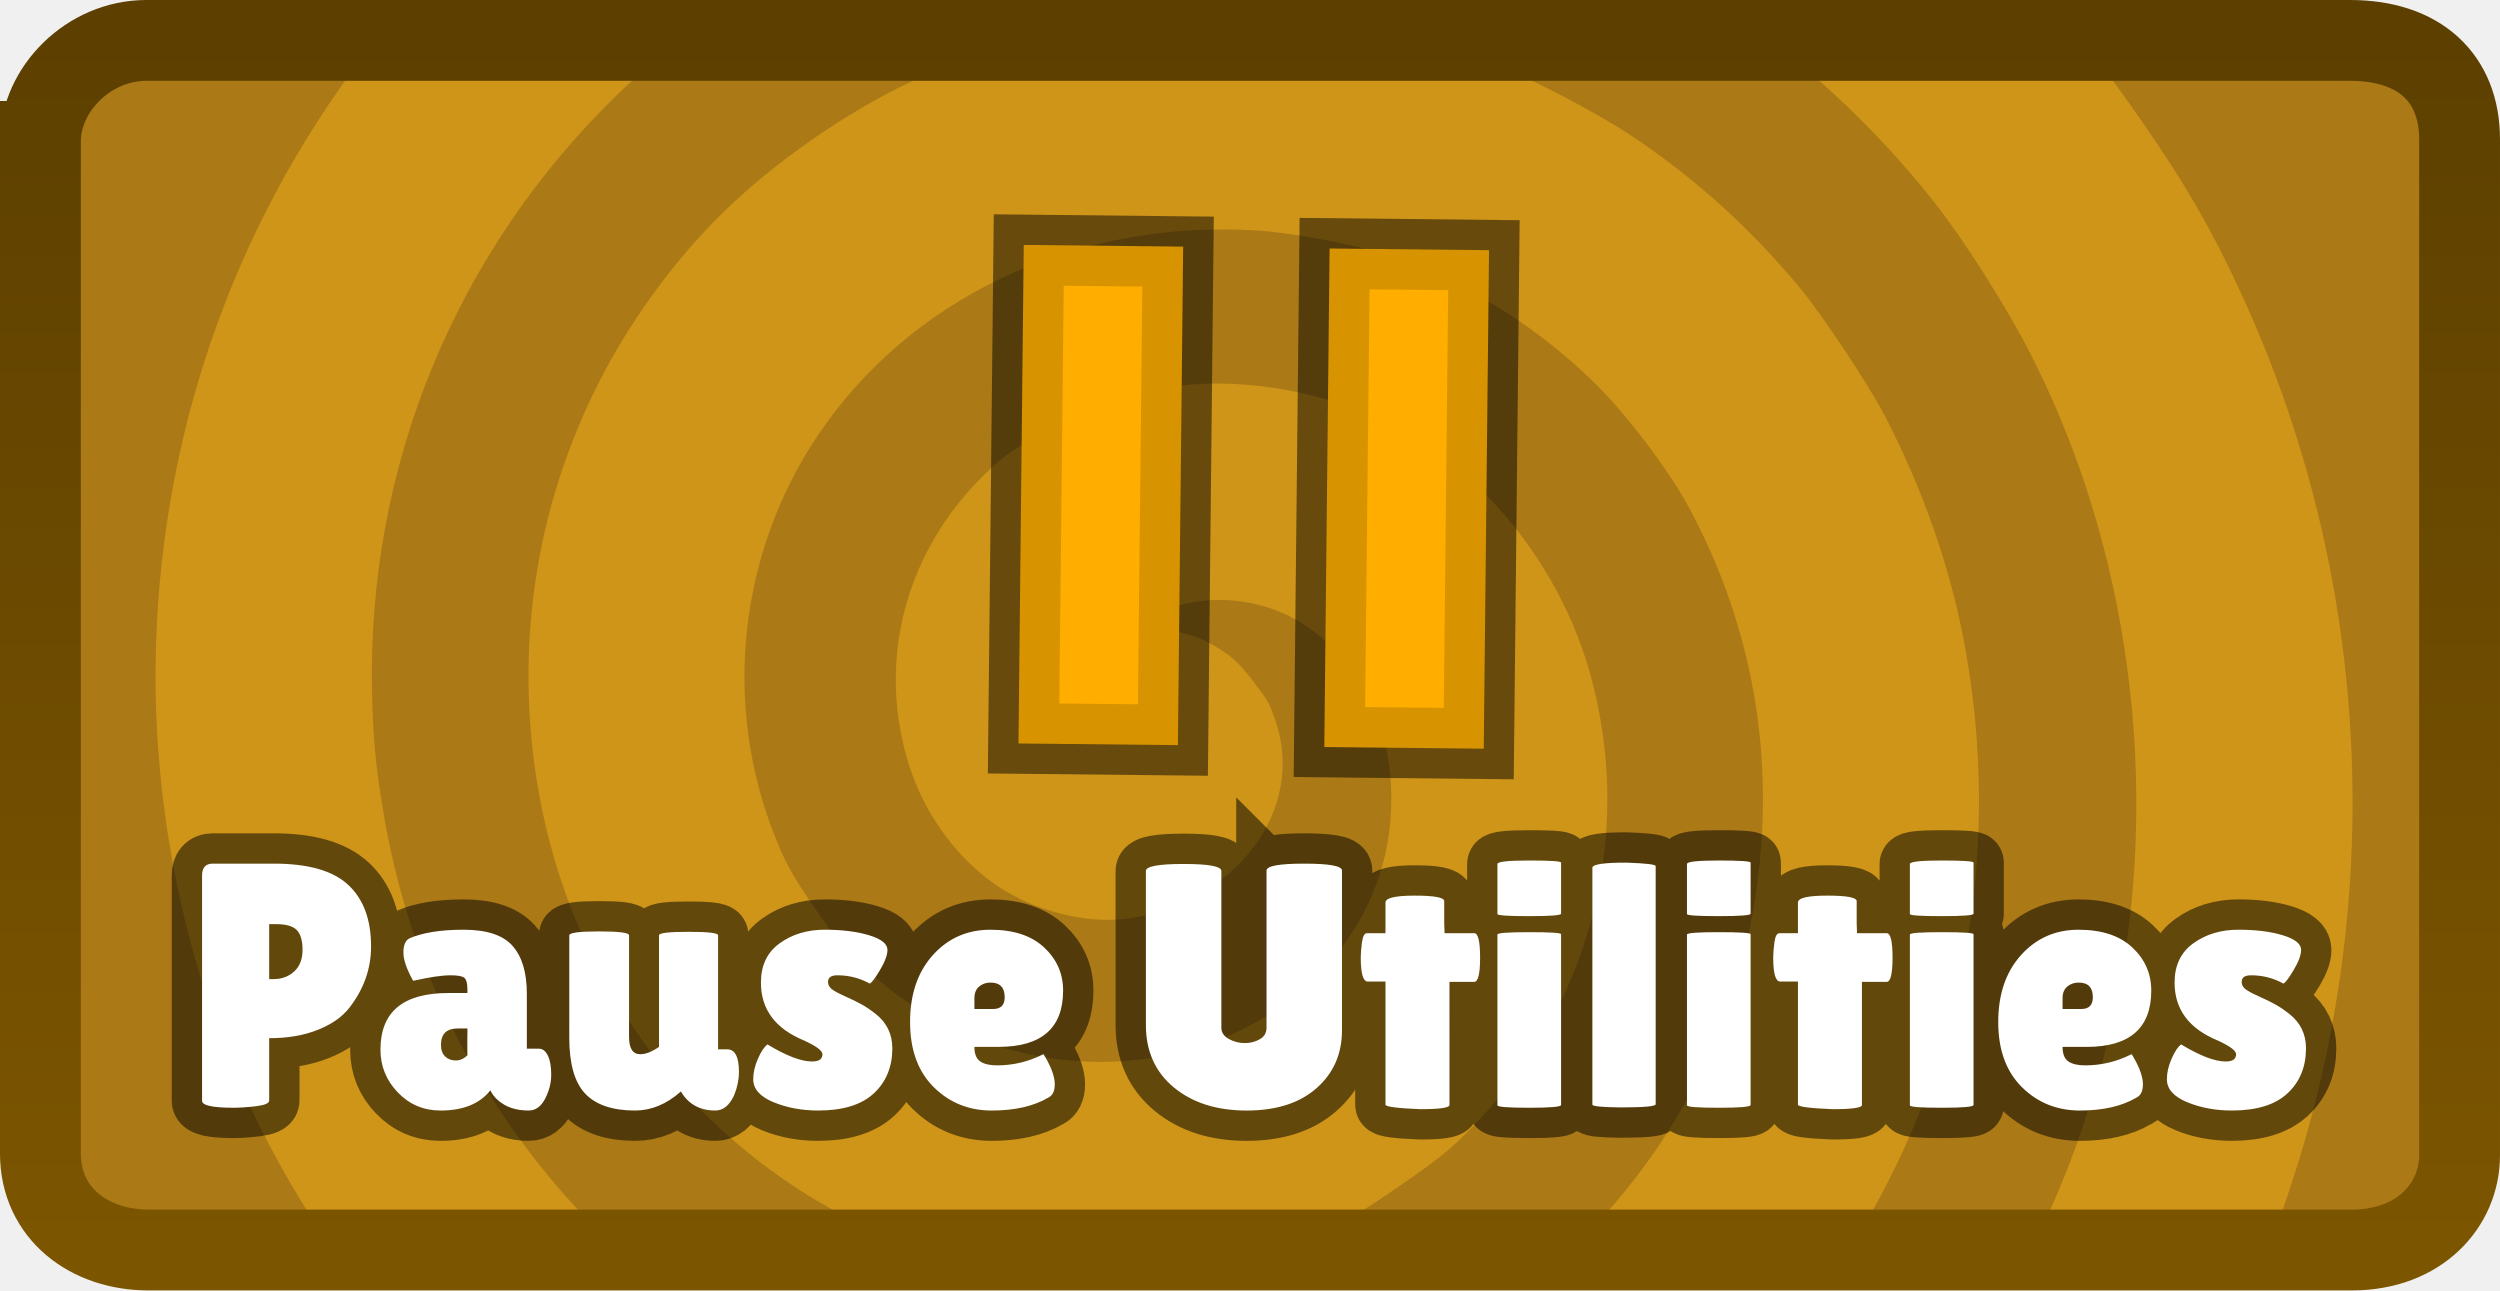
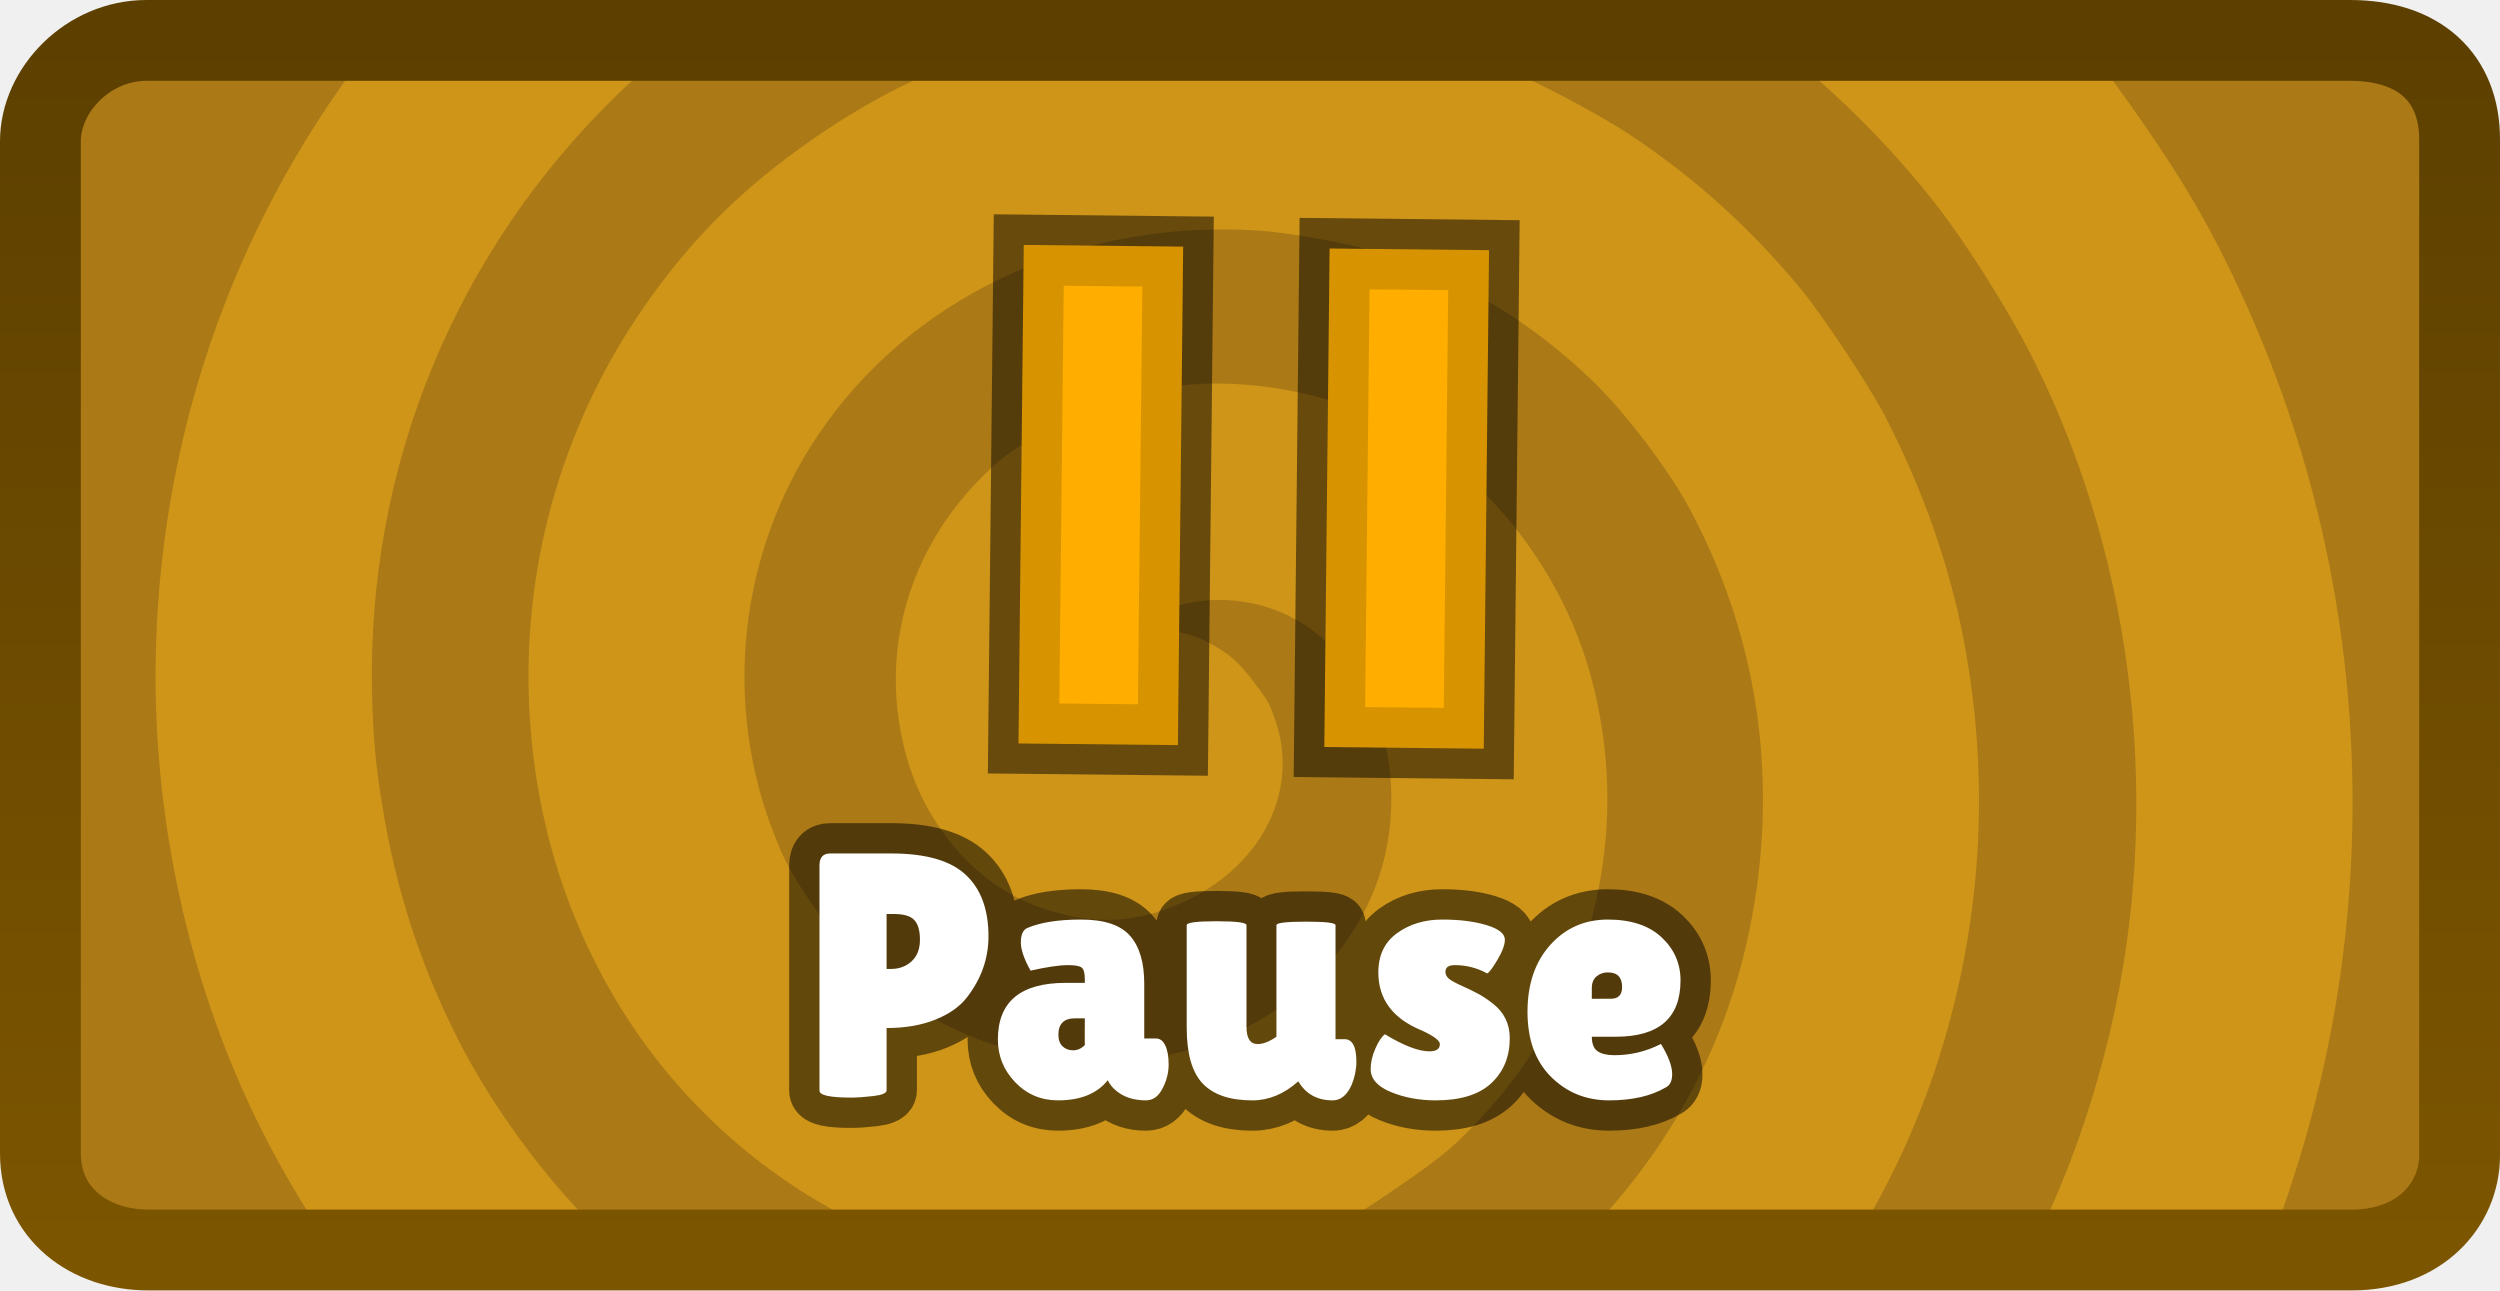
- <svg xmlns="http://www.w3.org/2000/svg" version="1.1" width="309.297" height="159.649" viewBox="0,0,309.297,159.649">
+ <svg xmlns="http://www.w3.org/2000/svg" width="309.297" height="159.649" viewBox="0 0 309.297 159.649">
  <defs>
-     <linearGradient x1="239.5" y1="105.176" x2="239.5" y2="254.824" gradientUnits="userSpaceOnUse" id="color-1">
+     <linearGradient x1="240" y1="105.176" x2="240" y2="254.824" gradientUnits="userSpaceOnUse" id="a">
      <stop offset="0" stop-color="#5d4000" />
      <stop offset="1" stop-color="#7c5500" />
    </linearGradient>
  </defs>
-   <g transform="translate(-84.85135,-100.1757)">
-     <g fill-rule="nonzero" stroke-linejoin="miter" stroke-miterlimit="10" stroke-dasharray="" stroke-dashoffset="0" style="mix-blend-mode: normal">
-       <path d="M93.184,106.645h287.718c0.442,0.024 0.884,0.024 1.326,0h4.517v146.781c0,0 -283.64,-0.098 -284.536,0c0,0 -7.597,-4.81 -9.026,-6.793z" fill="#ab7916" stroke="none" stroke-width="1" stroke-linecap="butt" />
-       <path d="M301.641,213.436c3.212,-17.562 0.543,-34.885 -7.803,-50.413c-2.494,-4.66 -7.881,-11.766 -11.785,-15.553c-7.992,-7.764 -17.258,-13.237 -27.505,-16.305c-3.179,-0.949 -10.552,-2.246 -14.019,-2.464c-21.6,-1.389 -41.524,7.464 -53.337,23.679c-10.547,14.487 -13.139,33.475 -6.874,50.21c1.547,4.098 2.437,5.761 5.419,10.055c3.007,4.33 4.305,5.816 7.616,8.635c9.812,8.436 22.938,11.944 35.521,9.517c15.191,-2.913 26.53,-14.502 27.937,-28.476c1.037,-10.269 -2.671,-19.311 -10.033,-24.488c-4.221,-2.983 -9.868,-4.126 -14.966,-3.026c-2.281,0.497 -4.653,1.587 -6.057,2.775c-0.577,0.507 -1.003,0.962 -0.948,1.003c0.037,0.054 0.96,-0.03 2.026,-0.214c2.627,-0.419 5.368,0.091 7.787,1.435c2.461,1.367 3.58,2.367 5.546,5.007c1.618,2.139 1.756,2.414 2.486,4.533c2.88,8.423 -1.425,17.461 -10.506,21.992c-5.088,2.526 -9.608,3.199 -14.685,2.19c-6.843,-1.374 -12.125,-4.893 -16.232,-10.767c-2.622,-3.775 -4.235,-7.854 -5.065,-12.715c-1.916,-11.427 1.898,-22.776 10.524,-31.208c1.804,-1.757 2.482,-2.307 5.604,-4.343c2.519,-1.643 4.127,-2.575 5.53,-3.151c8.499,-3.649 16.996,-4.591 26.195,-2.917c12.206,2.184 22.927,9.141 30.209,19.625c4.859,6.996 7.7,14.332 8.93,23.053c2.396,16.929 -3.038,34.31 -14.689,46.939c-3.635,3.931 -4.878,5.006 -10.258,8.716c-5.35,3.716 -6.898,4.579 -11.701,6.562c-19.421,7.973 -42.412,6.224 -60.591,-4.597c-22.023,-13.11 -35.293,-36.836 -35.675,-63.81c-0.235,-17.369 5.118,-34.217 15.394,-48.33c5.541,-7.641 11.515,-13.436 19.59,-19.071c8.588,-5.965 16.746,-9.801 26.635,-12.48c19.917,-5.426 40.883,-3.995 60.273,4.101c3.71,1.561 11.189,5.57 14.526,7.814c8.086,5.417 14.746,11.454 20.956,18.944c2.852,3.457 8.583,12.128 10.541,15.94c4.607,9.001 7.859,18.227 9.618,27.403c3.403,17.768 2.257,35.593 -3.338,52.741c-2.673,8.164 -6.388,15.913 -10.997,23.092c-0.581,-0.068 -31.424,-0.781 -33.322,-1.119c11.575,-11.66 18.69,-25.046 21.521,-40.513z" fill="#ce9519" stroke="none" stroke-width="1" stroke-linecap="butt" />
-       <path d="M161.535,111.583c-20.3,19.538 -31.32,46.289 -30.65,74.443c0.125,5.297 0.425,8.67 1.227,13.604c1.675,10.507 4.744,19.966 9.459,29.237c4.12,8.09 10.321,16.583 16.762,23.03c-3.058,-0.083 -30.717,3.103 -31.96,3.367c-3.332,-4.731 -6.345,-9.744 -9.017,-15.014c-8.778,-17.297 -13.478,-37.772 -13.255,-57.766c0.308,-27.721 9.403,-54 25.783,-75.483c10.539,0 35.218,-0.157 37.148,-0.285c-1.96,1.604 -3.811,3.241 -5.497,4.868z" fill="#ce9519" stroke="none" stroke-width="1" stroke-linecap="butt" />
-       <path d="M345.886,227.874c6.546,-27.464 3.157,-57.814 -9.248,-82.776c-3.256,-6.597 -9.038,-15.684 -13.264,-20.891c-4.209,-5.19 -8.767,-9.932 -13.63,-14.207c11.93,0 24.463,0 36.398,0c1.095,1.477 2.28,3.145 3.722,5.223c5.518,7.944 8.9,13.844 12.609,22.01c16.41,36.101 17.689,77.144 4.367,113.773c-4.535,0.067 -28.4,-1.005 -28.4,-1.005c3.141,-6.99 5.569,-14.239 7.446,-22.126z" fill="#ce9519" stroke="none" stroke-width="1" stroke-linecap="butt" />
-       <path d="M89.851,117.671c0,-6.399 5.915,-12.496 13.119,-12.496c28.933,0 219.728,0 272.61,0c8.614,0 13.568,4.644 13.568,12.246c0,30.592 0,109.092 0,125.705c0,6.04 -4.859,11.698 -13.319,11.698c-52.467,0 -243.426,0 -272.61,0c-7.328,0 -13.369,-4.524 -13.369,-11.947c0,-30.161 0,-108.193 0,-125.206z" fill="none" stroke="url(#color-1)" stroke-width="10" stroke-linecap="butt" />
-       <path d="M213.383,189.682l0.6,-56.677l14.722,0.156l-0.6,56.674zM251.22,190.124l0.6,-56.677l14.725,0.156l-0.6,56.674z" fill="none" stroke-opacity="0.502" stroke="#000000" stroke-width="12.5" stroke-linecap="butt" />
-       <path d="M213.383,189.682l0.6,-56.677l14.722,0.156l-0.6,56.674zM251.22,190.124l0.6,-56.677l14.725,0.156l-0.6,56.674z" fill="#ffae00" stroke="#d89400" stroke-width="5" stroke-linecap="butt" />
-       <path d="M113.759,237.225c-2.605,0 -3.908,-0.286 -3.908,-0.857v-27.882c0,-0.975 0.443,-1.462 1.328,-1.462h7.571c4.246,0 7.308,0.877 9.185,2.63c1.882,1.748 2.824,4.286 2.824,7.613c0,2.751 -0.891,5.274 -2.672,7.571c-0.885,1.143 -2.19,2.059 -3.916,2.748c-1.72,0.689 -3.725,1.034 -6.017,1.034v7.706c0,0.342 -0.538,0.577 -1.613,0.706c-1.076,0.129 -2.003,0.193 -2.781,0.193zM118.154,214.511v6.798h0.555c1.003,0 1.849,-0.314 2.538,-0.941c0.689,-0.633 1.034,-1.524 1.034,-2.672c0,-1.148 -0.238,-1.966 -0.714,-2.454c-0.471,-0.487 -1.308,-0.731 -2.513,-0.731zM135.964,221.519c-0.801,-1.434 -1.202,-2.602 -1.202,-3.504c0,-0.902 0.244,-1.482 0.731,-1.739c1.63,-0.717 3.871,-1.076 6.723,-1.076c2.857,0 4.874,0.667 6.05,2c1.176,1.333 1.765,3.305 1.765,5.916v6.798h1.462c0.487,0 0.868,0.289 1.143,0.866c0.275,0.571 0.412,1.359 0.412,2.361c0,1.003 -0.252,1.992 -0.756,2.966c-0.504,0.975 -1.185,1.462 -2.042,1.462c-1.552,0 -2.801,-0.415 -3.748,-1.244c-0.426,-0.347 -0.753,-0.765 -0.983,-1.252c-1.322,1.664 -3.375,2.496 -6.16,2.496c-2.09,0 -3.852,-0.745 -5.286,-2.235c-1.434,-1.49 -2.151,-3.255 -2.151,-5.294c0,-4.672 2.796,-7.008 8.387,-7.008h2.37v-0.437c0,-0.745 -0.123,-1.224 -0.37,-1.437c-0.241,-0.213 -0.807,-0.319 -1.697,-0.319c-1.092,0 -2.641,0.227 -4.647,0.681zM139.409,229.444c0,0.627 0.171,1.106 0.513,1.437c0.342,0.331 0.779,0.496 1.311,0.496c0.532,0 1.014,-0.216 1.445,-0.647v-3.311h-1.21c-1.373,0 -2.059,0.675 -2.059,2.025zM155.283,215.889c0,-0.319 1.232,-0.479 3.697,-0.479c2.465,0 3.697,0.16 3.697,0.479v12.563c0,1.434 0.459,2.151 1.378,2.151c0.689,0 1.465,-0.303 2.328,-0.908v-13.807c0,-0.286 1.218,-0.429 3.655,-0.429c2.437,0 3.655,0.143 3.655,0.429v14.109h1.118c0.975,0 1.462,0.933 1.462,2.798c0,0.947 -0.199,1.908 -0.597,2.882c-0.577,1.26 -1.353,1.891 -2.328,1.891c-1.922,0 -3.342,-0.787 -4.26,-2.361l-0.042,0.042c-1.748,1.546 -3.627,2.319 -5.639,2.319c-2.779,0 -4.829,-0.695 -6.151,-2.084c-1.317,-1.389 -1.975,-3.692 -1.975,-6.908zM179.807,229.393c2.325,1.406 4.16,2.109 5.504,2.109c0.863,0 1.294,-0.3 1.294,-0.899c0,-0.431 -0.745,-0.992 -2.235,-1.681c-3.585,-1.462 -5.378,-3.857 -5.378,-7.185c0,-2.123 0.773,-3.742 2.319,-4.857c1.552,-1.12 3.409,-1.681 5.571,-1.681c2.168,0 4.003,0.23 5.504,0.689c1.507,0.459 2.26,1.062 2.26,1.807c0,0.627 -0.308,1.459 -0.924,2.496c-0.616,1.031 -1.039,1.588 -1.269,1.672c-1.232,-0.683 -2.566,-1.025 -4,-1.025c-0.773,0 -1.16,0.272 -1.16,0.815c0,0.342 0.148,0.636 0.445,0.882c0.303,0.241 0.854,0.541 1.655,0.899c0.807,0.359 1.473,0.683 2,0.975c0.532,0.286 1.129,0.686 1.79,1.202c1.378,1.087 2.067,2.507 2.067,4.26c0,2.291 -0.762,4.148 -2.286,5.571c-1.518,1.417 -3.812,2.126 -6.882,2.126c-2.034,0 -3.882,-0.345 -5.546,-1.034c-1.664,-0.689 -2.496,-1.636 -2.496,-2.84c0,-0.801 0.193,-1.644 0.58,-2.529c0.387,-0.891 0.782,-1.482 1.185,-1.773zM214.529,235.982c-1.81,1.059 -4.134,1.588 -6.975,1.588c-2.84,0 -5.235,-0.966 -7.185,-2.899c-1.95,-1.938 -2.924,-4.622 -2.924,-8.05c0,-3.429 0.938,-6.188 2.815,-8.277c1.882,-2.095 4.258,-3.143 7.126,-3.143c2.868,0 5.084,0.731 6.647,2.193c1.563,1.462 2.345,3.241 2.345,5.336c0,4.644 -2.667,6.966 -8,6.966h-2.975c0,0.863 0.235,1.459 0.706,1.79c0.476,0.331 1.174,0.496 2.092,0.496c2.011,0 3.919,-0.459 5.723,-1.378c0.028,-0.028 0.157,0.171 0.387,0.597c0.689,1.238 1.034,2.28 1.034,3.126c0,0.846 -0.272,1.398 -0.815,1.655zM209.151,223.545c0,-1.204 -0.588,-1.807 -1.765,-1.807c-0.543,0 -1.011,0.165 -1.403,0.496c-0.387,0.331 -0.58,0.81 -0.58,1.437v1.336h2.328c0.947,0 1.42,-0.487 1.42,-1.462zM241.545,207.881c0,-0.571 1.555,-0.857 4.664,-0.857c3.115,0 4.672,0.286 4.672,0.857v19.748c0,2.93 -1.048,5.319 -3.143,7.168c-2.09,1.849 -4.978,2.773 -8.664,2.773c-3.686,0 -6.683,-0.952 -8.992,-2.857c-2.308,-1.91 -3.462,-4.485 -3.462,-7.723v-19.059c0,-0.577 1.555,-0.866 4.664,-0.866c3.115,0 4.672,0.289 4.672,0.866v19.403c0,0.571 0.3,1.028 0.899,1.37c0.633,0.347 1.294,0.521 1.983,0.521c0.689,0 1.311,-0.157 1.866,-0.471c0.56,-0.319 0.84,-0.793 0.84,-1.42v-19.454zM264.178,236.881c0,0.347 -1.204,0.521 -3.613,0.521c-2.868,-0.118 -4.303,-0.305 -4.303,-0.563v-15.227h-2.193c-0.577,0 -0.866,-0.992 -0.866,-2.975c0,-0.515 0.05,-1.146 0.151,-1.891c0.101,-0.745 0.311,-1.118 0.63,-1.118h2.277v-3.79c0,-0.571 1.21,-0.857 3.63,-0.857c2.426,0 3.639,0.23 3.639,0.689v2.756l0.042,1.202h3.664c0.487,0 0.731,1.006 0.731,3.017c0,2.006 -0.244,3.008 -0.731,3.008h-3.059zM277.986,236.881c0,0.23 -1.314,0.345 -3.941,0.345c-2.622,0 -3.933,-0.101 -3.933,-0.303v-21.126c0,-0.196 1.311,-0.294 3.933,-0.294c2.627,0 3.941,0.084 3.941,0.252zM277.986,213.217c0,0.202 -1.314,0.303 -3.941,0.303c-2.622,0 -3.933,-0.087 -3.933,-0.261v-6.193c0,-0.286 1.311,-0.429 3.933,-0.429c2.627,0 3.941,0.087 3.941,0.261zM289.69,236.797c0,0.258 -1.462,0.387 -4.387,0.387c-2.297,-0.028 -3.445,-0.143 -3.445,-0.345v-29.302c0,-0.426 1.392,-0.639 4.176,-0.639c2.437,0.084 3.655,0.227 3.655,0.429zM301.435,236.881c0,0.23 -1.314,0.345 -3.941,0.345c-2.622,0 -3.933,-0.101 -3.933,-0.303v-21.126c0,-0.196 1.311,-0.294 3.933,-0.294c2.627,0 3.941,0.084 3.941,0.252zM301.435,213.217c0,0.202 -1.314,0.303 -3.941,0.303c-2.622,0 -3.933,-0.087 -3.933,-0.261v-6.193c0,-0.286 1.311,-0.429 3.933,-0.429c2.627,0 3.941,0.087 3.941,0.261zM315.206,236.881c0,0.347 -1.204,0.521 -3.613,0.521c-2.868,-0.118 -4.303,-0.305 -4.303,-0.563v-15.227h-2.193c-0.577,0 -0.866,-0.992 -0.866,-2.975c0,-0.515 0.05,-1.146 0.151,-1.891c0.101,-0.745 0.311,-1.118 0.63,-1.118h2.277v-3.79c0,-0.571 1.21,-0.857 3.63,-0.857c2.426,0 3.639,0.23 3.639,0.689v2.756l0.042,1.202h3.664c0.487,0 0.731,1.006 0.731,3.017c0,2.006 -0.244,3.008 -0.731,3.008h-3.059zM329.014,236.881c0,0.23 -1.314,0.345 -3.941,0.345c-2.622,0 -3.933,-0.101 -3.933,-0.303v-21.126c0,-0.196 1.311,-0.294 3.933,-0.294c2.627,0 3.941,0.084 3.941,0.252zM329.014,213.217c0,0.202 -1.314,0.303 -3.941,0.303c-2.622,0 -3.933,-0.087 -3.933,-0.261v-6.193c0,-0.286 1.311,-0.429 3.933,-0.429c2.627,0 3.941,0.087 3.941,0.261zM349.154,235.982c-1.81,1.059 -4.134,1.588 -6.975,1.588c-2.84,0 -5.235,-0.966 -7.185,-2.899c-1.95,-1.938 -2.924,-4.622 -2.924,-8.05c0,-3.429 0.938,-6.188 2.815,-8.277c1.882,-2.095 4.258,-3.143 7.126,-3.143c2.868,0 5.084,0.731 6.647,2.193c1.563,1.462 2.345,3.241 2.345,5.336c0,4.644 -2.667,6.966 -8,6.966h-2.975c0,0.863 0.235,1.459 0.706,1.79c0.476,0.331 1.174,0.496 2.092,0.496c2.011,0 5.88,-1.207 6.109,-0.782c0.689,1.238 1.034,2.28 1.034,3.126c0,0.846 -0.272,1.398 -0.815,1.655zM343.776,223.545c0,-1.204 -0.588,-1.807 -1.765,-1.807c-0.543,0 -1.011,0.165 -1.403,0.496c-0.387,0.331 -0.58,0.81 -0.58,1.437v1.336h2.328c0.947,0 1.42,-0.487 1.42,-1.462zM354.703,229.393c2.325,1.406 4.16,2.109 5.504,2.109c0.863,0 1.294,-0.3 1.294,-0.899c0,-0.431 -0.745,-0.992 -2.235,-1.681c-3.585,-1.462 -5.378,-3.857 -5.378,-7.185c0,-2.123 0.773,-3.742 2.319,-4.857c1.552,-1.12 3.409,-1.681 5.571,-1.681c2.168,0 4.003,0.23 5.504,0.689c1.507,0.459 2.26,1.062 2.26,1.807c0,0.627 -0.308,1.459 -0.924,2.496c-0.616,1.031 -1.039,1.588 -1.269,1.672c-1.232,-0.683 -2.566,-1.025 -4,-1.025c-0.773,0 -1.16,0.272 -1.16,0.815c0,0.342 0.148,0.636 0.445,0.882c0.303,0.241 0.854,0.541 1.655,0.899c0.807,0.359 1.473,0.683 2,0.975c0.532,0.286 1.129,0.686 1.79,1.202c1.378,1.087 2.067,2.507 2.067,4.26c0,2.291 -0.762,4.148 -2.286,5.571c-1.518,1.417 -3.812,2.126 -6.882,2.126c-2.034,0 -3.882,-0.345 -5.546,-1.034c-1.664,-0.689 -2.496,-1.636 -2.496,-2.84c0,-0.801 0.193,-1.644 0.58,-2.529c0.387,-0.891 0.782,-1.482 1.185,-1.773z" fill="none" stroke-opacity="0.518" stroke="#000000" stroke-width="7.5" stroke-linecap="square" />
-       <path d="M113.759,237.225c-2.605,0 -3.908,-0.286 -3.908,-0.857v-27.882c0,-0.975 0.443,-1.462 1.328,-1.462h7.571c4.246,0 7.308,0.877 9.185,2.63c1.882,1.748 2.824,4.286 2.824,7.613c0,2.751 -0.891,5.274 -2.672,7.571c-0.885,1.143 -2.19,2.059 -3.916,2.748c-1.72,0.689 -3.725,1.034 -6.017,1.034v7.706c0,0.342 -0.538,0.577 -1.613,0.706c-1.076,0.129 -2.003,0.193 -2.781,0.193zM118.154,214.511v6.798h0.555c1.003,0 1.849,-0.314 2.538,-0.941c0.689,-0.633 1.034,-1.524 1.034,-2.672c0,-1.148 -0.238,-1.966 -0.714,-2.454c-0.471,-0.487 -1.308,-0.731 -2.513,-0.731zM135.964,221.519c-0.801,-1.434 -1.202,-2.602 -1.202,-3.504c0,-0.902 0.244,-1.482 0.731,-1.739c1.63,-0.717 3.871,-1.076 6.723,-1.076c2.857,0 4.874,0.667 6.05,2c1.176,1.333 1.765,3.305 1.765,5.916v6.798h1.462c0.487,0 0.868,0.289 1.143,0.866c0.275,0.571 0.412,1.359 0.412,2.361c0,1.003 -0.252,1.992 -0.756,2.966c-0.504,0.975 -1.185,1.462 -2.042,1.462c-1.552,0 -2.801,-0.415 -3.748,-1.244c-0.426,-0.347 -0.753,-0.765 -0.983,-1.252c-1.322,1.664 -3.375,2.496 -6.16,2.496c-2.09,0 -3.852,-0.745 -5.286,-2.235c-1.434,-1.49 -2.151,-3.255 -2.151,-5.294c0,-4.672 2.796,-7.008 8.387,-7.008h2.37v-0.437c0,-0.745 -0.123,-1.224 -0.37,-1.437c-0.241,-0.213 -0.807,-0.319 -1.697,-0.319c-1.092,0 -2.641,0.227 -4.647,0.681zM139.409,229.444c0,0.627 0.171,1.106 0.513,1.437c0.342,0.331 0.779,0.496 1.311,0.496c0.532,0 1.014,-0.216 1.445,-0.647v-3.311h-1.21c-1.373,0 -2.059,0.675 -2.059,2.025zM155.283,215.889c0,-0.319 1.232,-0.479 3.697,-0.479c2.465,0 3.697,0.16 3.697,0.479v12.563c0,1.434 0.459,2.151 1.378,2.151c0.689,0 1.465,-0.303 2.328,-0.908v-13.807c0,-0.286 1.218,-0.429 3.655,-0.429c2.437,0 3.655,0.143 3.655,0.429v14.109h1.118c0.975,0 1.462,0.933 1.462,2.798c0,0.947 -0.199,1.908 -0.597,2.882c-0.577,1.26 -1.353,1.891 -2.328,1.891c-1.922,0 -3.342,-0.787 -4.26,-2.361l-0.042,0.042c-1.748,1.546 -3.627,2.319 -5.639,2.319c-2.779,0 -4.829,-0.695 -6.151,-2.084c-1.317,-1.389 -1.975,-3.692 -1.975,-6.908zM179.807,229.393c2.325,1.406 4.16,2.109 5.504,2.109c0.863,0 1.294,-0.3 1.294,-0.899c0,-0.431 -0.745,-0.992 -2.235,-1.681c-3.585,-1.462 -5.378,-3.857 -5.378,-7.185c0,-2.123 0.773,-3.742 2.319,-4.857c1.552,-1.12 3.409,-1.681 5.571,-1.681c2.168,0 4.003,0.23 5.504,0.689c1.507,0.459 2.26,1.062 2.26,1.807c0,0.627 -0.308,1.459 -0.924,2.496c-0.616,1.031 -1.039,1.588 -1.269,1.672c-1.232,-0.683 -2.566,-1.025 -4,-1.025c-0.773,0 -1.16,0.272 -1.16,0.815c0,0.342 0.148,0.636 0.445,0.882c0.303,0.241 0.854,0.541 1.655,0.899c0.807,0.359 1.473,0.683 2,0.975c0.532,0.286 1.129,0.686 1.79,1.202c1.378,1.087 2.067,2.507 2.067,4.26c0,2.291 -0.762,4.148 -2.286,5.571c-1.518,1.417 -3.812,2.126 -6.882,2.126c-2.034,0 -3.882,-0.345 -5.546,-1.034c-1.664,-0.689 -2.496,-1.636 -2.496,-2.84c0,-0.801 0.193,-1.644 0.58,-2.529c0.387,-0.891 0.782,-1.482 1.185,-1.773zM214.529,235.982c-1.81,1.059 -4.134,1.588 -6.975,1.588c-2.84,0 -5.235,-0.966 -7.185,-2.899c-1.95,-1.938 -2.924,-4.622 -2.924,-8.05c0,-3.429 0.938,-6.188 2.815,-8.277c1.882,-2.095 4.258,-3.143 7.126,-3.143c2.868,0 5.084,0.731 6.647,2.193c1.563,1.462 2.345,3.241 2.345,5.336c0,4.644 -2.667,6.966 -8,6.966h-2.975c0,0.863 0.235,1.459 0.706,1.79c0.476,0.331 1.174,0.496 2.092,0.496c2.011,0 3.919,-0.459 5.723,-1.378c0.028,-0.028 0.157,0.171 0.387,0.597c0.689,1.238 1.034,2.28 1.034,3.126c0,0.846 -0.272,1.398 -0.815,1.655zM209.151,223.545c0,-1.204 -0.588,-1.807 -1.765,-1.807c-0.543,0 -1.011,0.165 -1.403,0.496c-0.387,0.331 -0.58,0.81 -0.58,1.437v1.336h2.328c0.947,0 1.42,-0.487 1.42,-1.462zM241.545,207.881c0,-0.571 1.555,-0.857 4.664,-0.857c3.115,0 4.672,0.286 4.672,0.857v19.748c0,2.93 -1.048,5.319 -3.143,7.168c-2.09,1.849 -4.978,2.773 -8.664,2.773c-3.686,0 -6.683,-0.952 -8.992,-2.857c-2.308,-1.91 -3.462,-4.485 -3.462,-7.723v-19.059c0,-0.577 1.555,-0.866 4.664,-0.866c3.115,0 4.672,0.289 4.672,0.866v19.403c0,0.571 0.3,1.028 0.899,1.37c0.633,0.347 1.294,0.521 1.983,0.521c0.689,0 1.311,-0.157 1.866,-0.471c0.56,-0.319 0.84,-0.793 0.84,-1.42v-19.454zM264.178,236.881c0,0.347 -1.204,0.521 -3.613,0.521c-2.868,-0.118 -4.303,-0.305 -4.303,-0.563v-15.227h-2.193c-0.577,0 -0.866,-0.992 -0.866,-2.975c0,-0.515 0.05,-1.146 0.151,-1.891c0.101,-0.745 0.311,-1.118 0.63,-1.118h2.277v-3.79c0,-0.571 1.21,-0.857 3.63,-0.857c2.426,0 3.639,0.23 3.639,0.689v2.756l0.042,1.202h3.664c0.487,0 0.731,1.006 0.731,3.017c0,2.006 -0.244,3.008 -0.731,3.008h-3.059zM277.986,236.881c0,0.23 -1.314,0.345 -3.941,0.345c-2.622,0 -3.933,-0.101 -3.933,-0.303v-21.126c0,-0.196 1.311,-0.294 3.933,-0.294c2.627,0 3.941,0.084 3.941,0.252zM277.986,213.217c0,0.202 -1.314,0.303 -3.941,0.303c-2.622,0 -3.933,-0.087 -3.933,-0.261v-6.193c0,-0.286 1.311,-0.429 3.933,-0.429c2.627,0 3.941,0.087 3.941,0.261zM289.69,236.797c0,0.258 -1.462,0.387 -4.387,0.387c-2.297,-0.028 -3.445,-0.143 -3.445,-0.345v-29.302c0,-0.426 1.392,-0.639 4.176,-0.639c2.437,0.084 3.655,0.227 3.655,0.429zM301.435,236.881c0,0.23 -1.314,0.345 -3.941,0.345c-2.622,0 -3.933,-0.101 -3.933,-0.303v-21.126c0,-0.196 1.311,-0.294 3.933,-0.294c2.627,0 3.941,0.084 3.941,0.252zM301.435,213.217c0,0.202 -1.314,0.303 -3.941,0.303c-2.622,0 -3.933,-0.087 -3.933,-0.261v-6.193c0,-0.286 1.311,-0.429 3.933,-0.429c2.627,0 3.941,0.087 3.941,0.261zM315.206,236.881c0,0.347 -1.204,0.521 -3.613,0.521c-2.868,-0.118 -4.303,-0.305 -4.303,-0.563v-15.227h-2.193c-0.577,0 -0.866,-0.992 -0.866,-2.975c0,-0.515 0.05,-1.146 0.151,-1.891c0.101,-0.745 0.311,-1.118 0.63,-1.118h2.277v-3.79c0,-0.571 1.21,-0.857 3.63,-0.857c2.426,0 3.639,0.23 3.639,0.689v2.756l0.042,1.202h3.664c0.487,0 0.731,1.006 0.731,3.017c0,2.006 -0.244,3.008 -0.731,3.008h-3.059zM329.014,236.881c0,0.23 -1.314,0.345 -3.941,0.345c-2.622,0 -3.933,-0.101 -3.933,-0.303v-21.126c0,-0.196 1.311,-0.294 3.933,-0.294c2.627,0 3.941,0.084 3.941,0.252zM329.014,213.217c0,0.202 -1.314,0.303 -3.941,0.303c-2.622,0 -3.933,-0.087 -3.933,-0.261v-6.193c0,-0.286 1.311,-0.429 3.933,-0.429c2.627,0 3.941,0.087 3.941,0.261zM349.154,235.982c-1.81,1.059 -4.134,1.588 -6.975,1.588c-2.84,0 -5.235,-0.966 -7.185,-2.899c-1.95,-1.938 -2.924,-4.622 -2.924,-8.05c0,-3.429 0.938,-6.188 2.815,-8.277c1.882,-2.095 4.258,-3.143 7.126,-3.143c2.868,0 5.084,0.731 6.647,2.193c1.563,1.462 2.345,3.241 2.345,5.336c0,4.644 -2.667,6.966 -8,6.966h-2.975c0,0.863 0.235,1.459 0.706,1.79c0.476,0.331 1.174,0.496 2.092,0.496c2.011,0 3.919,-0.459 5.723,-1.378c0.028,-0.028 0.157,0.171 0.387,0.597c0.689,1.238 1.034,2.28 1.034,3.126c0,0.846 -0.272,1.398 -0.815,1.655zM343.776,223.545c0,-1.204 -0.588,-1.807 -1.765,-1.807c-0.543,0 -1.011,0.165 -1.403,0.496c-0.387,0.331 -0.58,0.81 -0.58,1.437v1.336h2.328c0.947,0 1.42,-0.487 1.42,-1.462zM354.703,229.393c2.325,1.406 4.16,2.109 5.504,2.109c0.863,0 1.294,-0.3 1.294,-0.899c0,-0.431 -0.745,-0.992 -2.235,-1.681c-3.585,-1.462 -5.378,-3.857 -5.378,-7.185c0,-2.123 0.773,-3.742 2.319,-4.857c1.552,-1.12 3.409,-1.681 5.571,-1.681c2.168,0 4.003,0.23 5.504,0.689c1.507,0.459 2.26,1.062 2.26,1.807c0,0.627 -0.308,1.459 -0.924,2.496c-0.616,1.031 -1.039,1.588 -1.269,1.672c-1.232,-0.683 -2.566,-1.025 -4,-1.025c-0.773,0 -1.16,0.272 -1.16,0.815c0,0.342 0.148,0.636 0.445,0.882c0.303,0.241 0.854,0.541 1.655,0.899c0.807,0.359 1.473,0.683 2,0.975c0.532,0.286 1.129,0.686 1.79,1.202c1.378,1.087 2.067,2.507 2.067,4.26c0,2.291 -0.762,4.148 -2.286,5.571c-1.518,1.417 -3.812,2.126 -6.882,2.126c-2.034,0 -3.882,-0.345 -5.546,-1.034c-1.664,-0.689 -2.496,-1.636 -2.496,-2.84c0,-0.801 0.193,-1.644 0.58,-2.529c0.387,-0.891 0.782,-1.482 1.185,-1.773z" fill="#ffffff" stroke="none" stroke-width="1" stroke-linecap="square" />
-     </g>
+   <g stroke-miterlimit="10">
+     <path d="M8.333 6.469h287.716q.664.036 1.326 0h4.518v146.78s-283.64-.097-284.536 0c0 0-7.597-4.809-9.025-6.792z" fill="#ab7916" />
+     <path d="M216.79 113.26c3.212-17.562.543-34.885-7.803-50.413-2.494-4.66-7.881-11.767-11.785-15.554-7.992-7.764-17.257-13.237-27.504-16.305-3.179-.948-10.552-2.246-14.019-2.464-21.6-1.388-41.524 7.464-53.337 23.68-10.547 14.487-13.14 33.475-6.874 50.21 1.547 4.098 2.437 5.76 5.42 10.055 3.007 4.33 4.304 5.815 7.615 8.635 9.812 8.436 22.938 11.944 35.522 9.516 15.19-2.912 26.53-14.502 27.937-28.476 1.037-10.269-2.67-19.31-10.033-24.488-4.221-2.983-9.869-4.126-14.966-3.026-2.281.497-4.653 1.588-6.057 2.775-.576.506-1.003.961-.948 1.003.038.053.96-.03 2.027-.214 2.627-.419 5.368.09 7.786 1.434 2.462 1.368 3.58 2.367 5.547 5.007 1.618 2.139 1.756 2.414 2.485 4.533 2.88 8.424-1.425 17.462-10.506 21.992-5.088 2.526-9.608 3.199-14.685 2.19-6.843-1.374-12.125-4.893-16.231-10.767-2.623-3.776-4.235-7.854-5.065-12.715-1.917-11.427 1.897-22.776 10.523-31.208 1.804-1.756 2.482-2.307 5.604-4.343 2.519-1.643 4.126-2.574 5.53-3.151 8.499-3.649 16.995-4.59 26.195-2.917 12.206 2.184 22.926 9.14 30.209 19.625 4.859 6.996 7.7 14.332 8.93 23.053 2.396 16.93-3.037 34.31-14.689 46.939-3.635 3.93-4.878 5.006-10.258 8.716-5.35 3.716-6.898 4.58-11.7 6.563-19.422 7.973-42.413 6.224-60.592-4.597-22.023-13.11-35.293-36.835-35.675-63.81-.235-17.37 5.118-34.217 15.394-48.33 5.54-7.642 11.515-13.436 19.59-19.071 8.588-5.965 16.746-9.801 26.635-12.48 19.917-5.426 40.884-3.995 60.273 4.101 3.71 1.561 11.19 5.57 14.526 7.815 8.086 5.417 14.746 11.454 20.956 18.943 2.852 3.457 8.583 12.128 10.541 15.94 4.608 9.001 7.86 18.227 9.618 27.403 3.403 17.768 2.257 35.593-3.338 52.741a101 101 0 0 1-10.997 23.092c-.581-.068-31.424-.781-33.322-1.12 11.575-11.66 18.69-25.045 21.52-40.512" fill="#ce9519" />
+     <path d="M76.684 11.407c-20.3 19.538-31.32 46.29-30.65 74.443.126 5.298.426 8.67 1.227 13.604 1.675 10.507 4.744 19.966 9.46 29.237 4.12 8.09 10.32 16.583 16.762 23.03-3.058-.083-30.717 3.103-31.96 3.366a121.4 121.4 0 0 1-9.017-15.014c-8.779-17.297-13.478-37.772-13.255-57.766.307-27.721 9.403-54 25.782-75.483 10.54 0 35.219-.157 37.148-.285a90 90 0 0 0-5.497 4.868m184.351 116.291c6.546-27.463 3.157-57.813-9.249-82.776-3.256-6.597-9.037-15.684-13.264-20.891a117 117 0 0 0-13.63-14.207h36.398a209 209 0 0 1 3.722 5.223c5.518 7.944 8.9 13.844 12.61 22.01 16.41 36.1 17.689 77.143 4.367 113.772-4.535.067-28.4-1.005-28.4-1.005 3.14-6.99 5.568-14.24 7.446-22.126" fill="#ce9519" />
+     <path d="M90.351 117.671c0-6.399 5.916-12.495 13.12-12.495h272.61c8.613 0 13.568 4.643 13.568 12.246v125.705c0 6.04-4.86 11.697-13.32 11.697H103.72c-7.328 0-13.369-4.523-13.369-11.947z" fill="none" stroke="url(#a)" stroke-width="10" transform="translate(-85.351 -100.176)" />
+     <path d="m128.532 89.506.6-56.677 14.722.156-.6 56.674zm37.837.442.6-56.677 14.725.156-.6 56.674z" fill="none" stroke-opacity=".502" stroke="#000" stroke-width="12.5" />
+     <path d="m128.532 89.506.6-56.677 14.722.156-.6 56.674zm37.837.442.6-56.677 14.725.156-.6 56.674z" fill="#ffae00" stroke="#d89400" stroke-width="5" />
+     <path d="M105.293 135.792q-3.907 0-3.907-.857v-27.882q0-1.463 1.327-1.463h7.572q6.37 0 9.185 2.63 2.823 2.622 2.823 7.614 0 4.125-2.672 7.571-1.327 1.715-3.916 2.748-2.58 1.034-6.017 1.034v7.706q0 .512-1.613.706-1.614.192-2.782.193zm4.395-22.714v6.798h.555q1.504 0 2.538-.941 1.033-.95 1.033-2.672 0-1.724-.714-2.454-.705-.731-2.513-.731zm17.81 7.008q-1.2-2.151-1.201-3.504 0-1.353.73-1.74 2.446-1.075 6.723-1.075 4.286 0 6.05 2t1.765 5.916v6.798h1.463q.73 0 1.142.866.412.857.412 2.36 0 1.505-.756 2.967t-2.042 1.462q-2.328 0-3.748-1.243a3.56 3.56 0 0 1-.983-1.252q-1.983 2.495-6.16 2.495-3.134 0-5.286-2.235-2.15-2.235-2.15-5.294 0-7.008 8.386-7.008h2.37v-.437q0-1.118-.37-1.437-.362-.32-1.698-.32-1.638 0-4.647.681zm3.446 7.924q0 .942.512 1.437.513.496 1.311.496t1.445-.647v-3.31h-1.21q-2.058 0-2.058 2.024zm15.874-13.554q0-.48 3.697-.48t3.698.48v12.563q0 2.151 1.378 2.151 1.034 0 2.328-.907v-13.807q0-.429 3.655-.429t3.655.429v14.109h1.118q1.462 0 1.462 2.798 0 1.42-.596 2.883-.866 1.89-2.328 1.89-2.883 0-4.26-2.36l-.043.041q-2.621 2.32-5.638 2.32-4.169 0-6.151-2.085-1.975-2.083-1.975-6.907zm24.523 13.504q3.488 2.11 5.504 2.11 1.294 0 1.294-.9 0-.647-2.235-1.68-5.378-2.195-5.378-7.185 0-3.186 2.32-4.858 2.327-1.68 5.57-1.68 3.253 0 5.505.689 2.26.689 2.26 1.807 0 .94-.924 2.495-.925 1.547-1.269 1.673a8.1 8.1 0 0 0-4-1.026q-1.16 0-1.16.816 0 .511.446.882.453.36 1.655.899a26 26 0 0 1 2 .975q.799.429 1.79 1.201 2.067 1.63 2.067 4.261 0 3.436-2.285 5.571-2.278 2.127-6.883 2.126-3.05 0-5.546-1.033-2.496-1.034-2.496-2.84 0-1.203.58-2.53.58-1.336 1.185-1.773zm34.723 6.588q-2.715 1.588-6.975 1.588t-7.185-2.899q-2.924-2.907-2.924-8.05t2.815-8.277q2.823-3.144 7.126-3.143 4.302 0 6.647 2.193 2.344 2.193 2.344 5.336 0 6.966-8 6.967h-2.974q0 1.293.705 1.79.715.495 2.093.495 3.017 0 5.723-1.378.041-.043.386.597 1.035 1.857 1.034 3.126t-.815 1.655zm-5.379-12.437q0-1.806-1.764-1.806-.815 0-1.404.495-.58.496-.58 1.437v1.336h2.328q1.42 0 1.42-1.462z" fill="none" stroke-opacity=".518" stroke="#000" stroke-width="7.5" stroke-linecap="square" />
+     <path d="M105.293 135.792q-3.907 0-3.907-.857v-27.882q0-1.463 1.327-1.463h7.572q6.37 0 9.185 2.63 2.823 2.622 2.823 7.614 0 4.125-2.672 7.571-1.327 1.715-3.916 2.748-2.58 1.034-6.017 1.034v7.706q0 .512-1.613.706-1.614.192-2.782.193m4.395-22.714v6.798h.555q1.504 0 2.538-.941 1.033-.95 1.033-2.672 0-1.724-.714-2.454-.705-.731-2.513-.731zm17.81 7.008q-1.2-2.151-1.201-3.504 0-1.353.73-1.74 2.446-1.075 6.723-1.075 4.286 0 6.05 2t1.765 5.916v6.798h1.463q.73 0 1.142.866.412.857.412 2.36 0 1.505-.756 2.967t-2.042 1.462q-2.328 0-3.748-1.243a3.56 3.56 0 0 1-.983-1.252q-1.983 2.495-6.16 2.495-3.134 0-5.286-2.235-2.15-2.235-2.15-5.294 0-7.008 8.386-7.008h2.37v-.437q0-1.118-.37-1.437-.362-.32-1.698-.32-1.638 0-4.647.681m3.446 7.924q0 .942.512 1.437.513.496 1.311.496t1.445-.647v-3.31h-1.21q-2.058 0-2.058 2.024m15.874-13.554q0-.48 3.697-.48t3.698.48v12.563q0 2.151 1.378 2.151 1.034 0 2.328-.907v-13.807q0-.429 3.655-.429t3.655.429v14.109h1.118q1.462 0 1.462 2.798 0 1.42-.596 2.883-.866 1.89-2.328 1.89-2.883 0-4.26-2.36l-.043.041q-2.621 2.32-5.638 2.32-4.169 0-6.151-2.085-1.975-2.083-1.975-6.907zm24.523 13.504q3.488 2.11 5.504 2.11 1.294 0 1.294-.9 0-.647-2.235-1.68-5.378-2.195-5.378-7.185 0-3.186 2.32-4.858 2.327-1.68 5.57-1.68 3.253 0 5.505.689 2.26.689 2.26 1.807 0 .94-.924 2.495-.925 1.547-1.269 1.673a8.1 8.1 0 0 0-4-1.026q-1.16 0-1.16.816 0 .511.446.882.453.36 1.655.899a26 26 0 0 1 2 .975q.799.429 1.79 1.201 2.067 1.63 2.067 4.261 0 3.436-2.285 5.571-2.278 2.127-6.883 2.126-3.05 0-5.546-1.033-2.496-1.034-2.496-2.84 0-1.203.58-2.53.58-1.336 1.185-1.773m34.723 6.588q-2.715 1.588-6.975 1.588t-7.185-2.899q-2.924-2.907-2.924-8.05t2.815-8.277q2.823-3.144 7.126-3.143 4.302 0 6.647 2.193 2.344 2.193 2.344 5.336 0 6.966-8 6.967h-2.974q0 1.293.705 1.79.715.495 2.093.495 3.017 0 5.723-1.378.041-.043.386.597 1.035 1.857 1.034 3.126t-.815 1.655m-5.379-12.437q0-1.806-1.764-1.806-.815 0-1.404.495-.58.496-.58 1.437v1.336h2.328q1.42 0 1.42-1.462" fill="#fff" />
  </g>
</svg>
